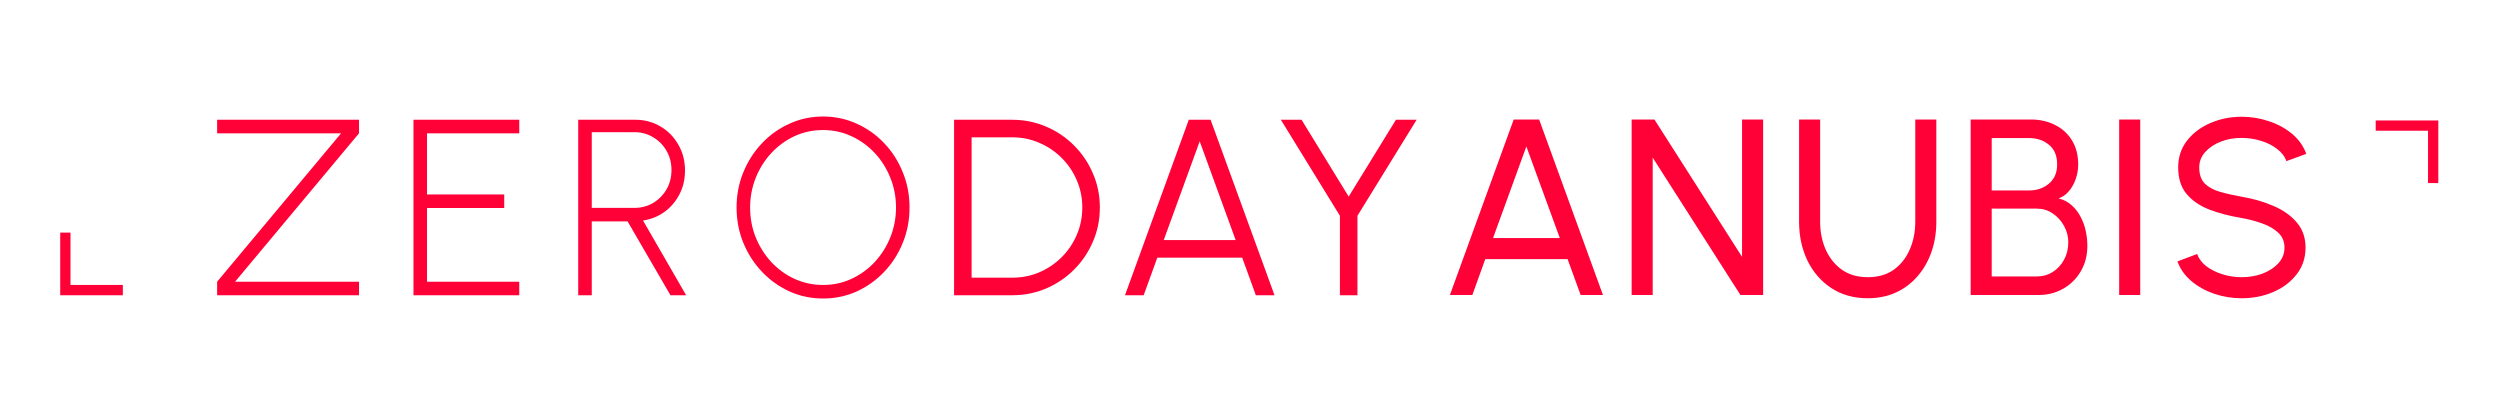
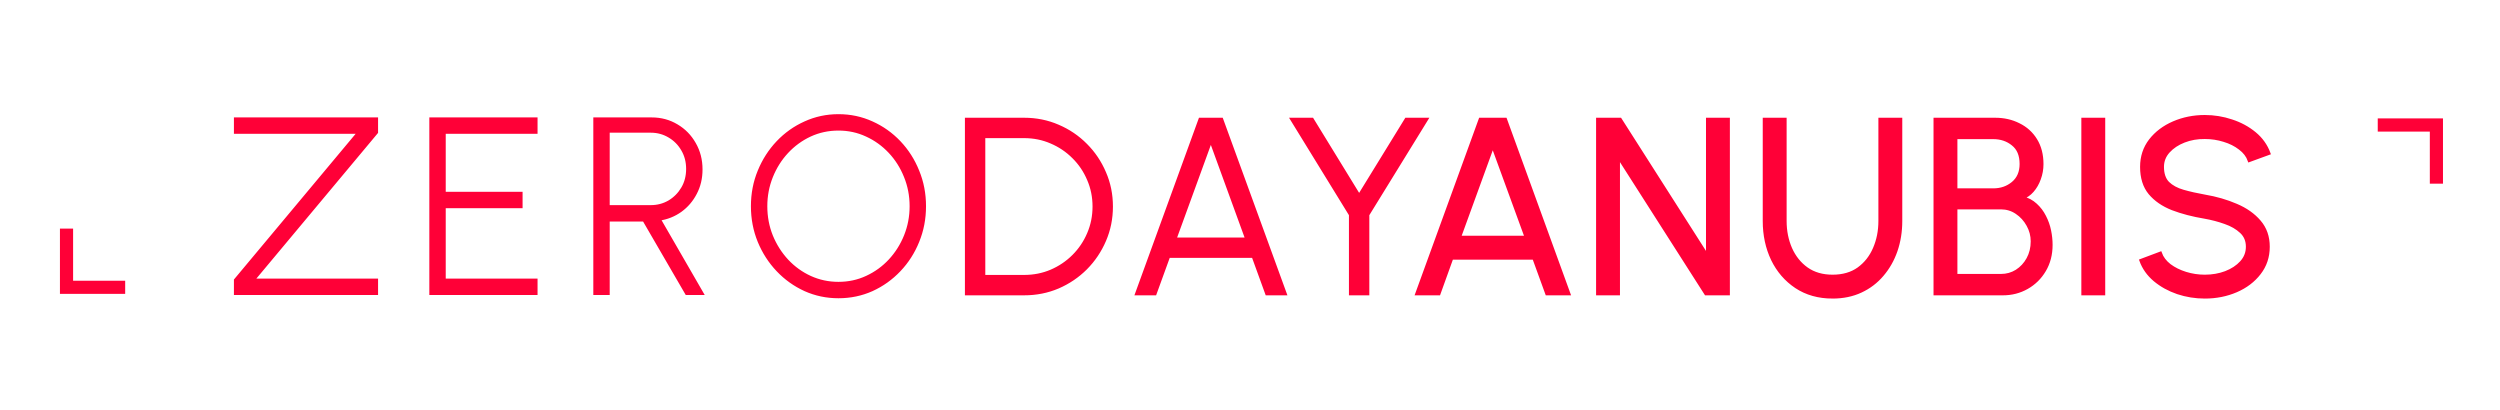
- <svg xmlns="http://www.w3.org/2000/svg" width="851" height="141" viewBox="0 0 851 141">
+ <svg xmlns="http://www.w3.org/2000/svg" width="855" height="140" viewBox="0 0 855 140">
  <g style="display:inline">
-     <path d="M319.67 289.158c-4.04 0-7.837.81-11.393 2.432a29.428 29.428 0 0 0-9.386 6.656c-2.703 2.845-4.822 6.144-6.358 9.899-1.536 3.726-2.304 7.721-2.304 11.988 0 4.266.768 8.278 2.304 12.033 1.536 3.726 3.655 7.011 6.358 9.855a30.006 30.006 0 0 0 9.386 6.7c3.556 1.593 7.354 2.388 11.393 2.388 4.067 0 7.878-.795 11.434-2.388a30.006 30.006 0 0 0 9.386-6.7c2.702-2.844 4.807-6.129 6.315-9.855 1.536-3.755 2.304-7.767 2.304-12.033 0-4.267-.768-8.262-2.304-11.988-1.508-3.755-3.613-7.054-6.315-9.899a29.428 29.428 0 0 0-9.386-6.656c-3.556-1.621-7.367-2.432-11.434-2.432zm482.92.084c-3.812 0-7.369.713-10.668 2.135-3.3 1.422-5.96 3.427-7.979 6.016-1.99 2.588-2.986 5.617-2.986 9.087 0 3.727.94 6.727 2.816 9.002 1.906 2.276 4.48 4.054 7.723 5.334 3.271 1.252 6.97 2.218 11.094 2.9a42.288 42.288 0 0 1 6.953 1.837c2.219.768 4.04 1.82 5.463 3.156 1.422 1.308 2.133 3.002 2.133 5.078 0 2.02-.684 3.784-2.05 5.291-1.364 1.508-3.155 2.688-5.374 3.541-2.19.825-4.565 1.236-7.125 1.236-2.247 0-4.425-.326-6.53-.98-2.104-.654-3.939-1.564-5.503-2.73-1.536-1.195-2.588-2.59-3.157-4.182l-6.699 2.517c.939 2.589 2.518 4.82 4.737 6.698 2.247 1.877 4.862 3.33 7.85 4.353a29.227 29.227 0 0 0 9.302 1.492c3.868 0 7.452-.71 10.752-2.132 3.3-1.423 5.944-3.428 7.935-6.016 2.02-2.588 3.03-5.618 3.03-9.088 0-3.413-1.01-6.287-3.03-8.619-1.99-2.332-4.636-4.196-7.935-5.59-3.3-1.422-6.884-2.459-10.752-3.113-2.73-.484-5.193-1.038-7.383-1.664-2.19-.626-3.925-1.565-5.205-2.817-1.252-1.28-1.877-3.114-1.877-5.504 0-1.99.684-3.74 2.049-5.248 1.365-1.507 3.142-2.687 5.332-3.54 2.19-.854 4.552-1.267 7.084-1.239 2.275 0 4.45.328 6.527.983 2.105.625 3.925 1.535 5.461 2.73 1.565 1.166 2.632 2.56 3.201 4.182l6.784-2.477c-.996-2.702-2.631-4.992-4.907-6.869-2.275-1.877-4.908-3.299-7.894-4.266a28.56 28.56 0 0 0-9.172-1.494zm-247.824.94-21.717 59.732h7.637l4.394-12.201h28.031l4.438 12.201h7.596l-21.72-59.732zm40.144 0v59.732h7.168v-46.762l29.865 46.762h7.723v-59.732h-7.168v46.761l-29.824-46.761zm56.996 0v34.816c0 4.807.94 9.187 2.817 13.14 1.905 3.926 4.608 7.055 8.107 9.387 3.527 2.333 7.678 3.498 12.457 3.498 3.584 0 6.813-.667 9.686-2.003a21.204 21.204 0 0 0 7.34-5.59c2.048-2.39 3.612-5.149 4.693-8.278 1.08-3.157 1.621-6.542 1.621-10.154v-34.816h-7.168v34.816c0 3.413-.625 6.555-1.877 9.428-1.223 2.844-3.03 5.136-5.42 6.87-2.39 1.708-5.348 2.56-8.875 2.56-3.47 0-6.414-.852-8.832-2.56-2.39-1.706-4.224-3.997-5.504-6.87-1.251-2.873-1.877-6.015-1.877-9.428v-34.816zm58.407 0v59.732h23.21c3.016 0 5.775-.71 8.278-2.133 2.503-1.422 4.493-3.385 5.972-5.888 1.508-2.532 2.262-5.447 2.262-8.747 0-1.564-.17-3.185-.512-4.863a18.396 18.396 0 0 0-1.707-4.822 13.568 13.568 0 0 0-3.029-4.01c-1.251-1.166-2.774-1.976-4.566-2.431 1.28-.399 2.418-1.167 3.414-2.305 1.024-1.166 1.82-2.546 2.388-4.139.598-1.621.897-3.3.897-5.035 0-3.214-.71-5.973-2.133-8.277-1.422-2.304-3.356-4.054-5.803-5.248-2.417-1.223-5.106-1.834-8.064-1.834zm50.554 0v59.732h7.168v-59.732zm-647.453.086v4.607h42.197l-42.197 50.518V350h48.299v-4.607h-42.197l42.197-50.518v-4.607zm66.832 0V350h36.01v-4.607h-31.402v-25.088h26.283v-4.61h-26.283v-20.82h31.402v-4.607zm56.08 0V350h4.608v-25.13h12.203L267.729 350h5.332l-14.676-25.43c2.674-.398 5.09-1.364 7.252-2.9 2.161-1.565 3.87-3.557 5.12-5.975 1.28-2.417 1.92-5.133 1.92-8.148 0-3.243-.753-6.172-2.261-8.79-1.48-2.616-3.499-4.68-6.059-6.187-2.56-1.536-5.418-2.302-8.576-2.302zm127.94 0V350h19.754c4.124 0 7.993-.769 11.605-2.305 3.612-1.564 6.785-3.71 9.516-6.441a30.47 30.47 0 0 0 6.4-9.516c1.564-3.612 2.346-7.48 2.346-11.605s-.782-7.979-2.346-11.563c-1.536-3.612-3.67-6.783-6.4-9.513a29.49 29.49 0 0 0-9.516-6.444c-3.612-1.564-7.481-2.345-11.605-2.345zm79.898 0L422.447 350h6.358l4.65-12.8h28.885l4.65 12.8h6.358l-21.76-59.732zm31.344 0 20.096 32.681V350h5.974v-27.05l20.139-32.682h-7.041l-16.086 26.154-16.041-26.154zm372.68.232v3.5H866v17.813h3.5V290.5Zm-528.518 3.266c3.442 0 6.656.696 9.643 2.09a25.05 25.05 0 0 1 7.892 5.675c2.276 2.418 4.054 5.219 5.334 8.405 1.309 3.185 1.963 6.584 1.963 10.197 0 3.555-.64 6.927-1.92 10.113-1.28 3.186-3.058 6.001-5.334 8.447a24.977 24.977 0 0 1-7.893 5.717c-2.986 1.394-6.215 2.092-9.685 2.092-3.413 0-6.628-.684-9.643-2.049a25.053 25.053 0 0 1-7.894-5.674c-2.276-2.446-4.067-5.263-5.375-8.449-1.28-3.186-1.92-6.585-1.92-10.197 0-3.556.64-6.926 1.92-10.112 1.28-3.185 3.042-5.988 5.289-8.406a25.316 25.316 0 0 1 7.894-5.76c3.016-1.393 6.259-2.09 9.729-2.09zm-78.736.724h14.548c2.304 0 4.41.57 6.315 1.707 1.906 1.11 3.429 2.645 4.566 4.608 1.138 1.934 1.705 4.126 1.705 6.572 0 2.475-.567 4.679-1.705 6.613a12.888 12.888 0 0 1-4.566 4.608c-1.906 1.109-4.01 1.664-6.315 1.664h-14.548zm129.304 1.75h13.782c3.3 0 6.386.626 9.26 1.877a23.85 23.85 0 0 1 7.593 5.121 23.392 23.392 0 0 1 5.164 7.637c1.252 2.873 1.877 5.958 1.877 9.258 0 3.3-.625 6.401-1.877 9.303a23.85 23.85 0 0 1-5.121 7.593 24.306 24.306 0 0 1-7.637 5.162c-2.873 1.224-5.96 1.836-9.26 1.836h-13.78zm347.242.256h12.756c2.617 0 4.85.754 6.7 2.262 1.877 1.479 2.816 3.725 2.816 6.74 0 2.788-.94 4.965-2.816 6.53-1.85 1.535-4.083 2.302-6.7 2.302H717.48zm-269.603 1.11 12.244 33.62h-24.49zm111.197 1.75 11.393 31.189h-22.742zm158.406 21.162h15.403c1.962 0 3.74.54 5.334 1.62 1.621 1.082 2.914 2.505 3.88 4.268a11.212 11.212 0 0 1 1.452 5.545c0 2.219-.484 4.211-1.451 5.975-.967 1.763-2.26 3.157-3.881 4.181-1.593.996-3.372 1.493-5.334 1.493H717.48ZM60 328.688V350h21.313v-3.5H63.5v-17.813z" style="font-weight:300;font-size:85.333px;font-family:Urbanist;-inkscape-font-specification:&quot;Urbanist Light&quot;;letter-spacing:10px;display:inline;fill:#ff0037;fill-opacity:1" transform="translate(-39.5,-249.5)" />
+     <path d="M874.5 311.812H871V294h-17.812v-3.5H874.5Zm-814 16.375H64V346h17.812v3.5H60.5Zm485.217-37.919h8.661l21.717 59.733h-7.595l-4.437-12.203h-28.032l-4.395 12.203H524Zm-7.04 40.363h22.741l-11.392-31.189zm47.184 19.371v-59.733h7.765l29.824 46.763v-46.763h7.168v59.733h-7.723l-29.867-46.763v46.763zm80.379 1.109q-7.168 0-12.459-3.499-5.248-3.499-8.107-9.387-2.816-5.931-2.816-13.141v-34.816h7.168v34.816q0 5.12 1.877 9.429 1.92 4.309 5.504 6.869 3.627 2.56 8.832 2.56 5.291 0 8.875-2.56 3.584-2.603 5.419-6.869 1.877-4.309 1.877-9.429v-34.816h7.168v34.816q0 5.419-1.621 10.155-1.621 4.693-4.693 8.277-3.029 3.584-7.339 5.589-4.309 2.005-9.685 2.005zm35.024-1.109v-59.733h20.608q4.437 0 8.064 1.835 3.669 1.792 5.803 5.248 2.133 3.456 2.133 8.277 0 2.603-.896 5.035-.853 2.389-2.389 4.139-1.493 1.707-3.413 2.304 2.688.683 4.565 2.432 1.877 1.707 3.029 4.011 1.195 2.304 1.707 4.821.512 2.517.512 4.864 0 4.949-2.261 8.747-2.219 3.755-5.973 5.888-3.755 2.133-8.277 2.133zm7.168-6.315h15.403q2.944 0 5.333-1.493 2.432-1.536 3.883-4.181 1.451-2.645 1.451-5.973 0-2.944-1.451-5.547-1.451-2.645-3.883-4.267-2.389-1.621-5.333-1.621H708.432zm0-29.269h12.757q3.925 0 6.699-2.304 2.816-2.347 2.816-6.528 0-4.523-2.816-6.741-2.773-2.261-6.699-2.261H708.432zm43.387 35.584v-59.733h7.168v59.733zm41.723 1.109q-4.821 0-9.301-1.493-4.48-1.536-7.851-4.352-3.328-2.816-4.736-6.699l6.699-2.517q.853 2.389 3.157 4.181 2.347 1.749 5.504 2.731 3.157.981 6.528.981 3.84 0 7.125-1.237 3.328-1.28 5.376-3.541 2.048-2.261 2.048-5.291 0-3.115-2.133-5.077-2.133-2.005-5.461-3.157-3.328-1.195-6.955-1.835-6.187-1.024-11.093-2.901-4.864-1.92-7.723-5.333-2.816-3.413-2.816-9.003 0-5.205 2.987-9.088 3.029-3.883 7.979-6.016 4.949-2.133 10.667-2.133 4.736 0 9.173 1.493 4.48 1.451 7.893 4.267 3.413 2.816 4.907 6.869l-6.784 2.475q-.853-2.432-3.2-4.181-2.304-1.792-5.461-2.731-3.115-.981-6.528-.981-3.797-.043-7.083 1.237-3.285 1.28-5.333 3.541-2.048 2.261-2.048 5.248 0 3.584 1.877 5.504 1.92 1.877 5.205 2.816 3.285.939 7.381 1.664 5.803.981 10.752 3.115 4.949 2.091 7.936 5.589 3.029 3.499 3.029 8.619 0 5.205-3.029 9.088-2.987 3.883-7.936 6.016-4.949 2.133-10.752 2.133zM370 350v-59.733h19.755q6.187 0 11.605 2.347 5.419 2.304 9.515 6.443 4.096 4.096 6.4 9.515 2.347 5.376 2.347 11.563 0 6.187-2.347 11.605-2.304 5.376-6.4 9.515-4.096 4.096-9.515 6.443Q395.941 350 389.755 350Zm5.973-5.973h13.781q4.949 0 9.259-1.835 4.352-1.877 7.637-5.163 3.285-3.285 5.12-7.595 1.877-4.352 1.877-9.301 0-4.949-1.877-9.259-1.835-4.352-5.163-7.637-3.285-3.285-7.595-5.12-4.309-1.877-9.259-1.877h-13.781zm73.925-53.76h7.424L479.082 350h-6.357l-4.651-12.8h-28.885l-4.651 12.8h-6.357zm-8.533 40.96h24.491l-12.245-33.621Zm79.045-40.96h7.04l-20.139 32.683V350h-5.973v-27.051l-20.096-32.683h7.04l16.043 26.155zM120 349.891v-4.608l42.197-50.517H120v-4.608h48.299v4.608l-42.197 50.517h42.197v4.608zm66.832 0v-59.733h36.011v4.608H191.44v20.821h26.283v4.608H191.44v25.088h31.403v4.608zm56.08 0v-59.733h19.456q4.736 0 8.576 2.304 3.84 2.261 6.059 6.187 2.261 3.925 2.261 8.789 0 4.523-1.92 8.149-1.877 3.627-5.12 5.973-3.243 2.304-7.253 2.901l14.677 25.429h-5.333l-14.592-25.131H247.52v25.131zm4.608-29.739h14.549q3.456 0 6.315-1.664 2.859-1.707 4.565-4.608 1.707-2.901 1.707-6.613 0-3.669-1.707-6.571-1.707-2.944-4.565-4.608-2.859-1.707-6.315-1.707h-14.549zM326.256 351q-6.059 0-11.392-2.389-5.333-2.432-9.387-6.699-4.053-4.267-6.357-9.856-2.304-5.632-2.304-12.032t2.304-11.989q2.304-5.632 6.357-9.899 4.053-4.267 9.387-6.656 5.333-2.432 11.392-2.432 6.101 0 11.435 2.432 5.333 2.389 9.387 6.656 4.053 4.267 6.315 9.899 2.304 5.589 2.304 11.989t-2.304 12.032q-2.261 5.589-6.315 9.856-4.053 4.267-9.387 6.699Q332.357 351 326.256 351zm0-4.608q5.205 0 9.685-2.091 4.523-2.091 7.893-5.717 3.413-3.669 5.333-8.448 1.92-4.779 1.92-10.112 0-5.419-1.963-10.197-1.92-4.779-5.333-8.405-3.413-3.627-7.893-5.675-4.48-2.091-9.643-2.091-5.205 0-9.728 2.091-4.48 2.091-7.893 5.76-3.371 3.627-5.291 8.405-1.92 4.779-1.92 10.112 0 5.419 1.92 10.197 1.963 4.779 5.376 8.448 3.413 3.627 7.893 5.675 4.523 2.048 9.643 2.048z" style="font-weight:300;font-size:64px;font-family:Urbanist;-inkscape-font-specification:&quot;Urbanist Light&quot;;letter-spacing:0;fill:#ff0037;fill-opacity:1;stroke:#ff0037;stroke-opacity:1" transform="translate(-39.5 -249.5)" />
  </g>
</svg>
